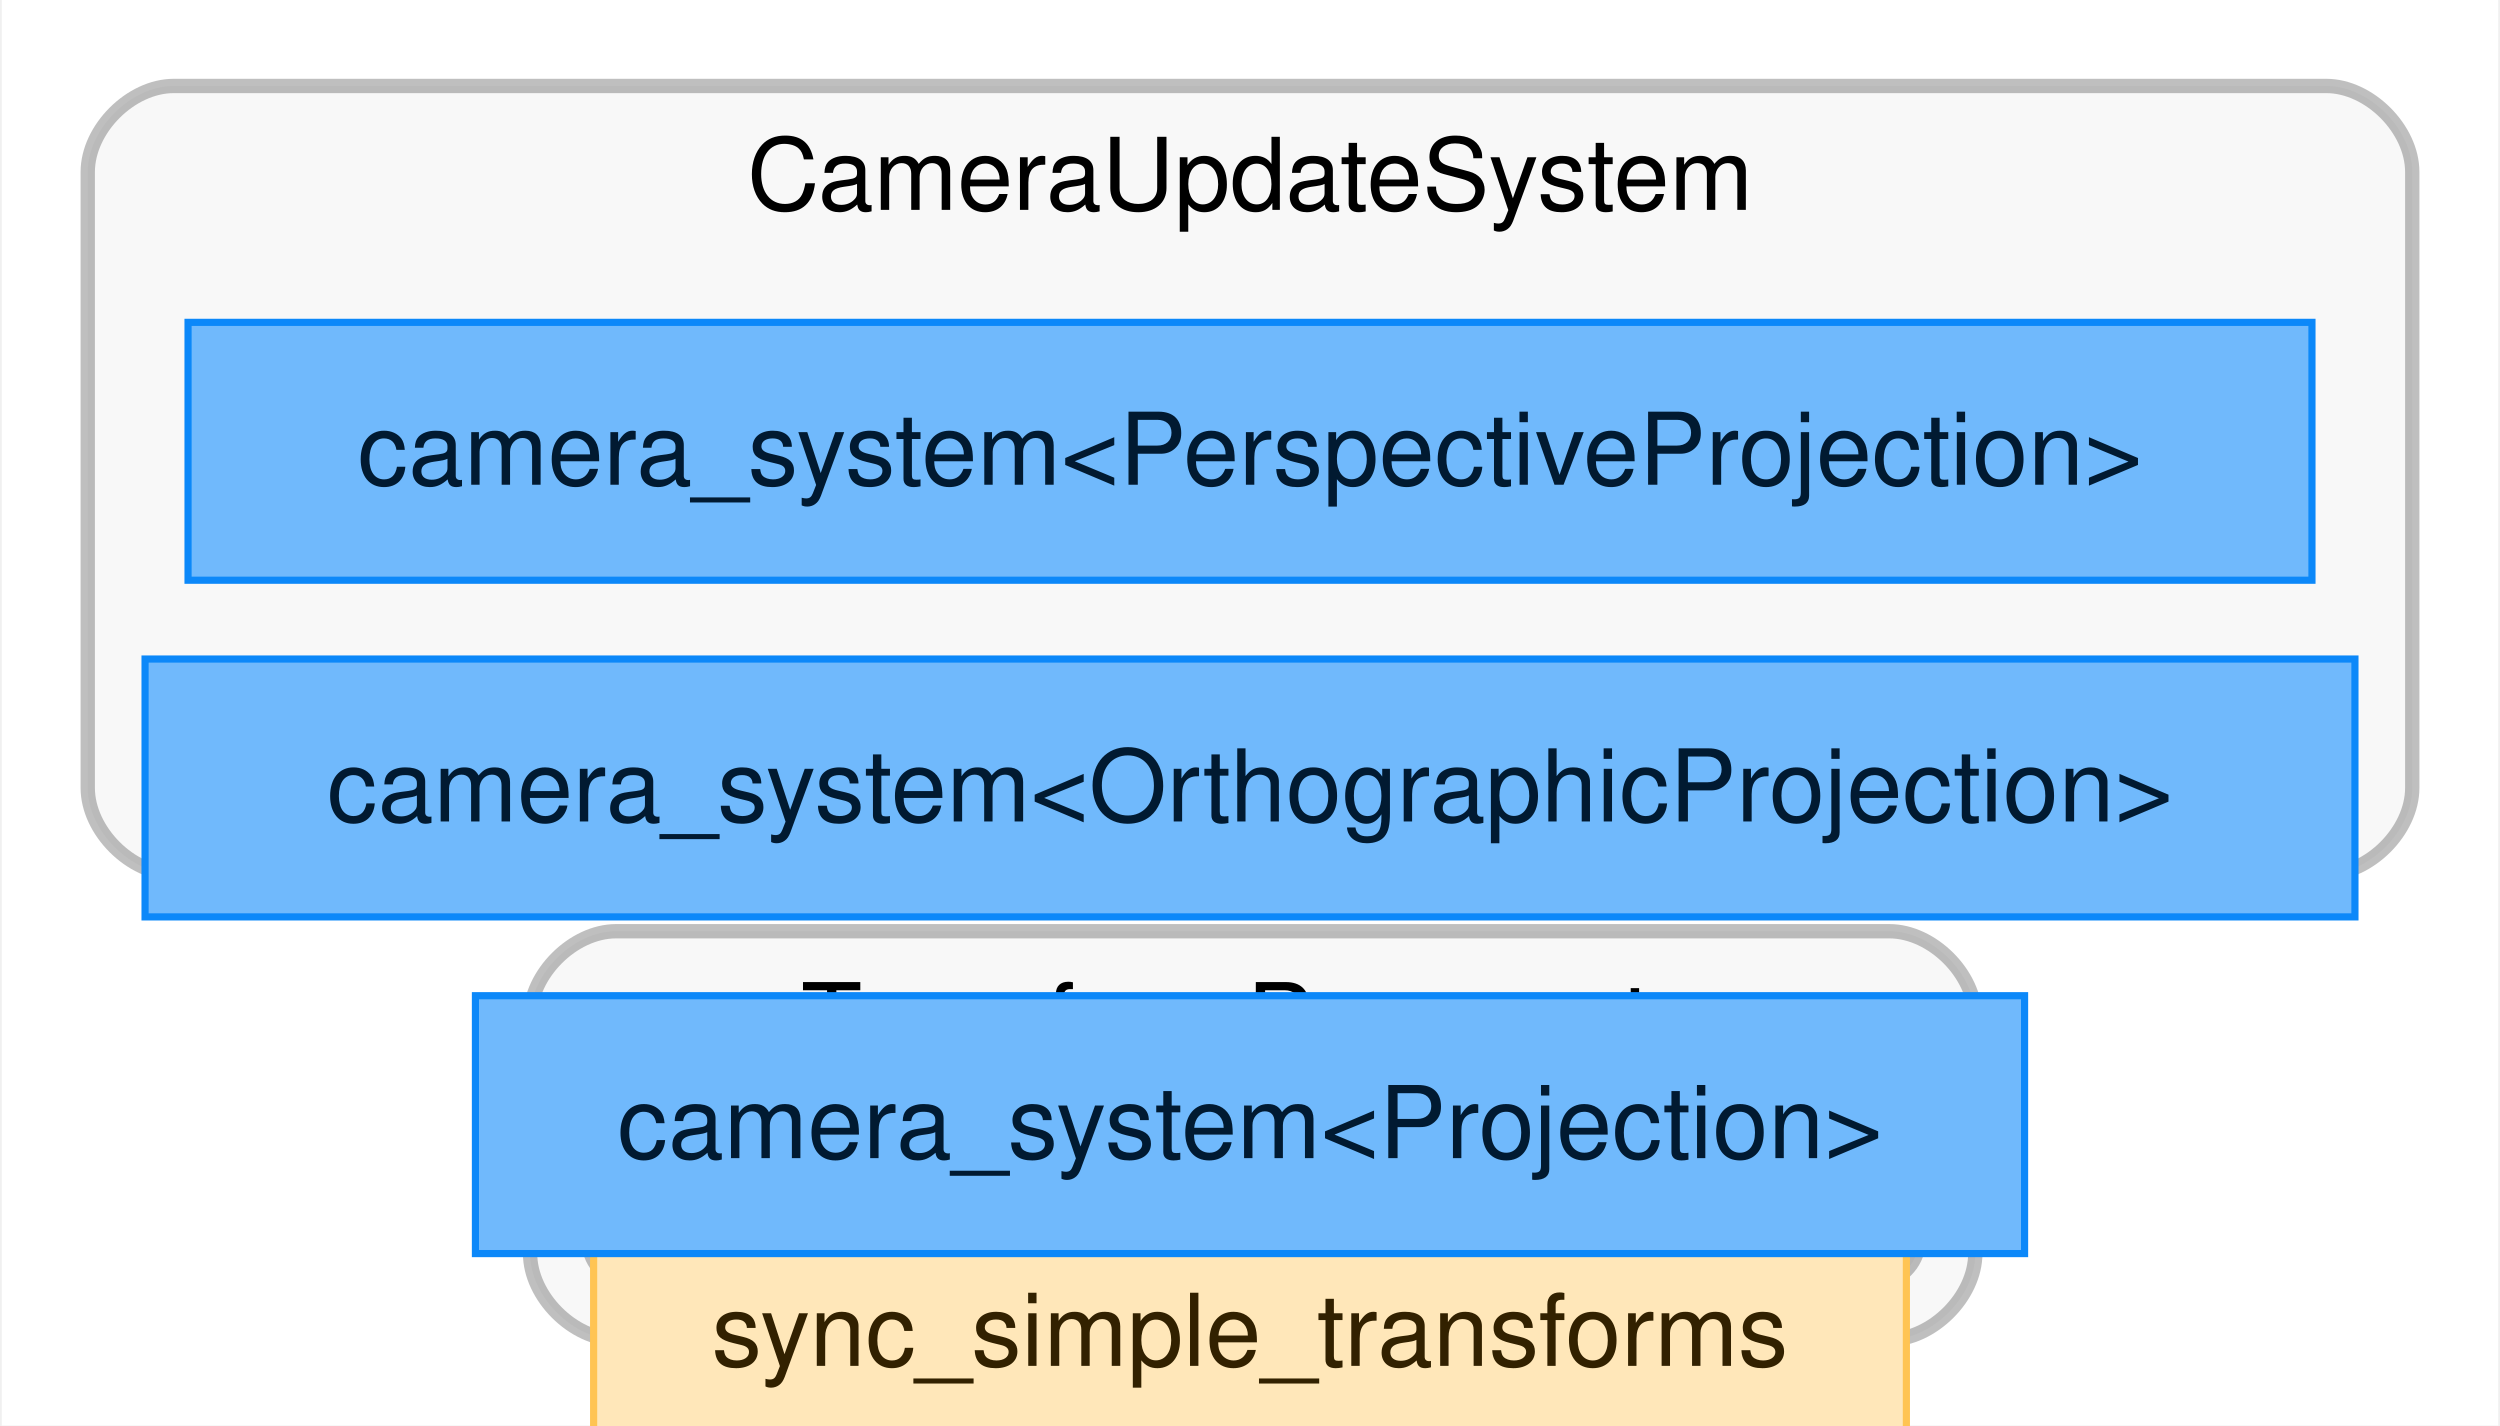
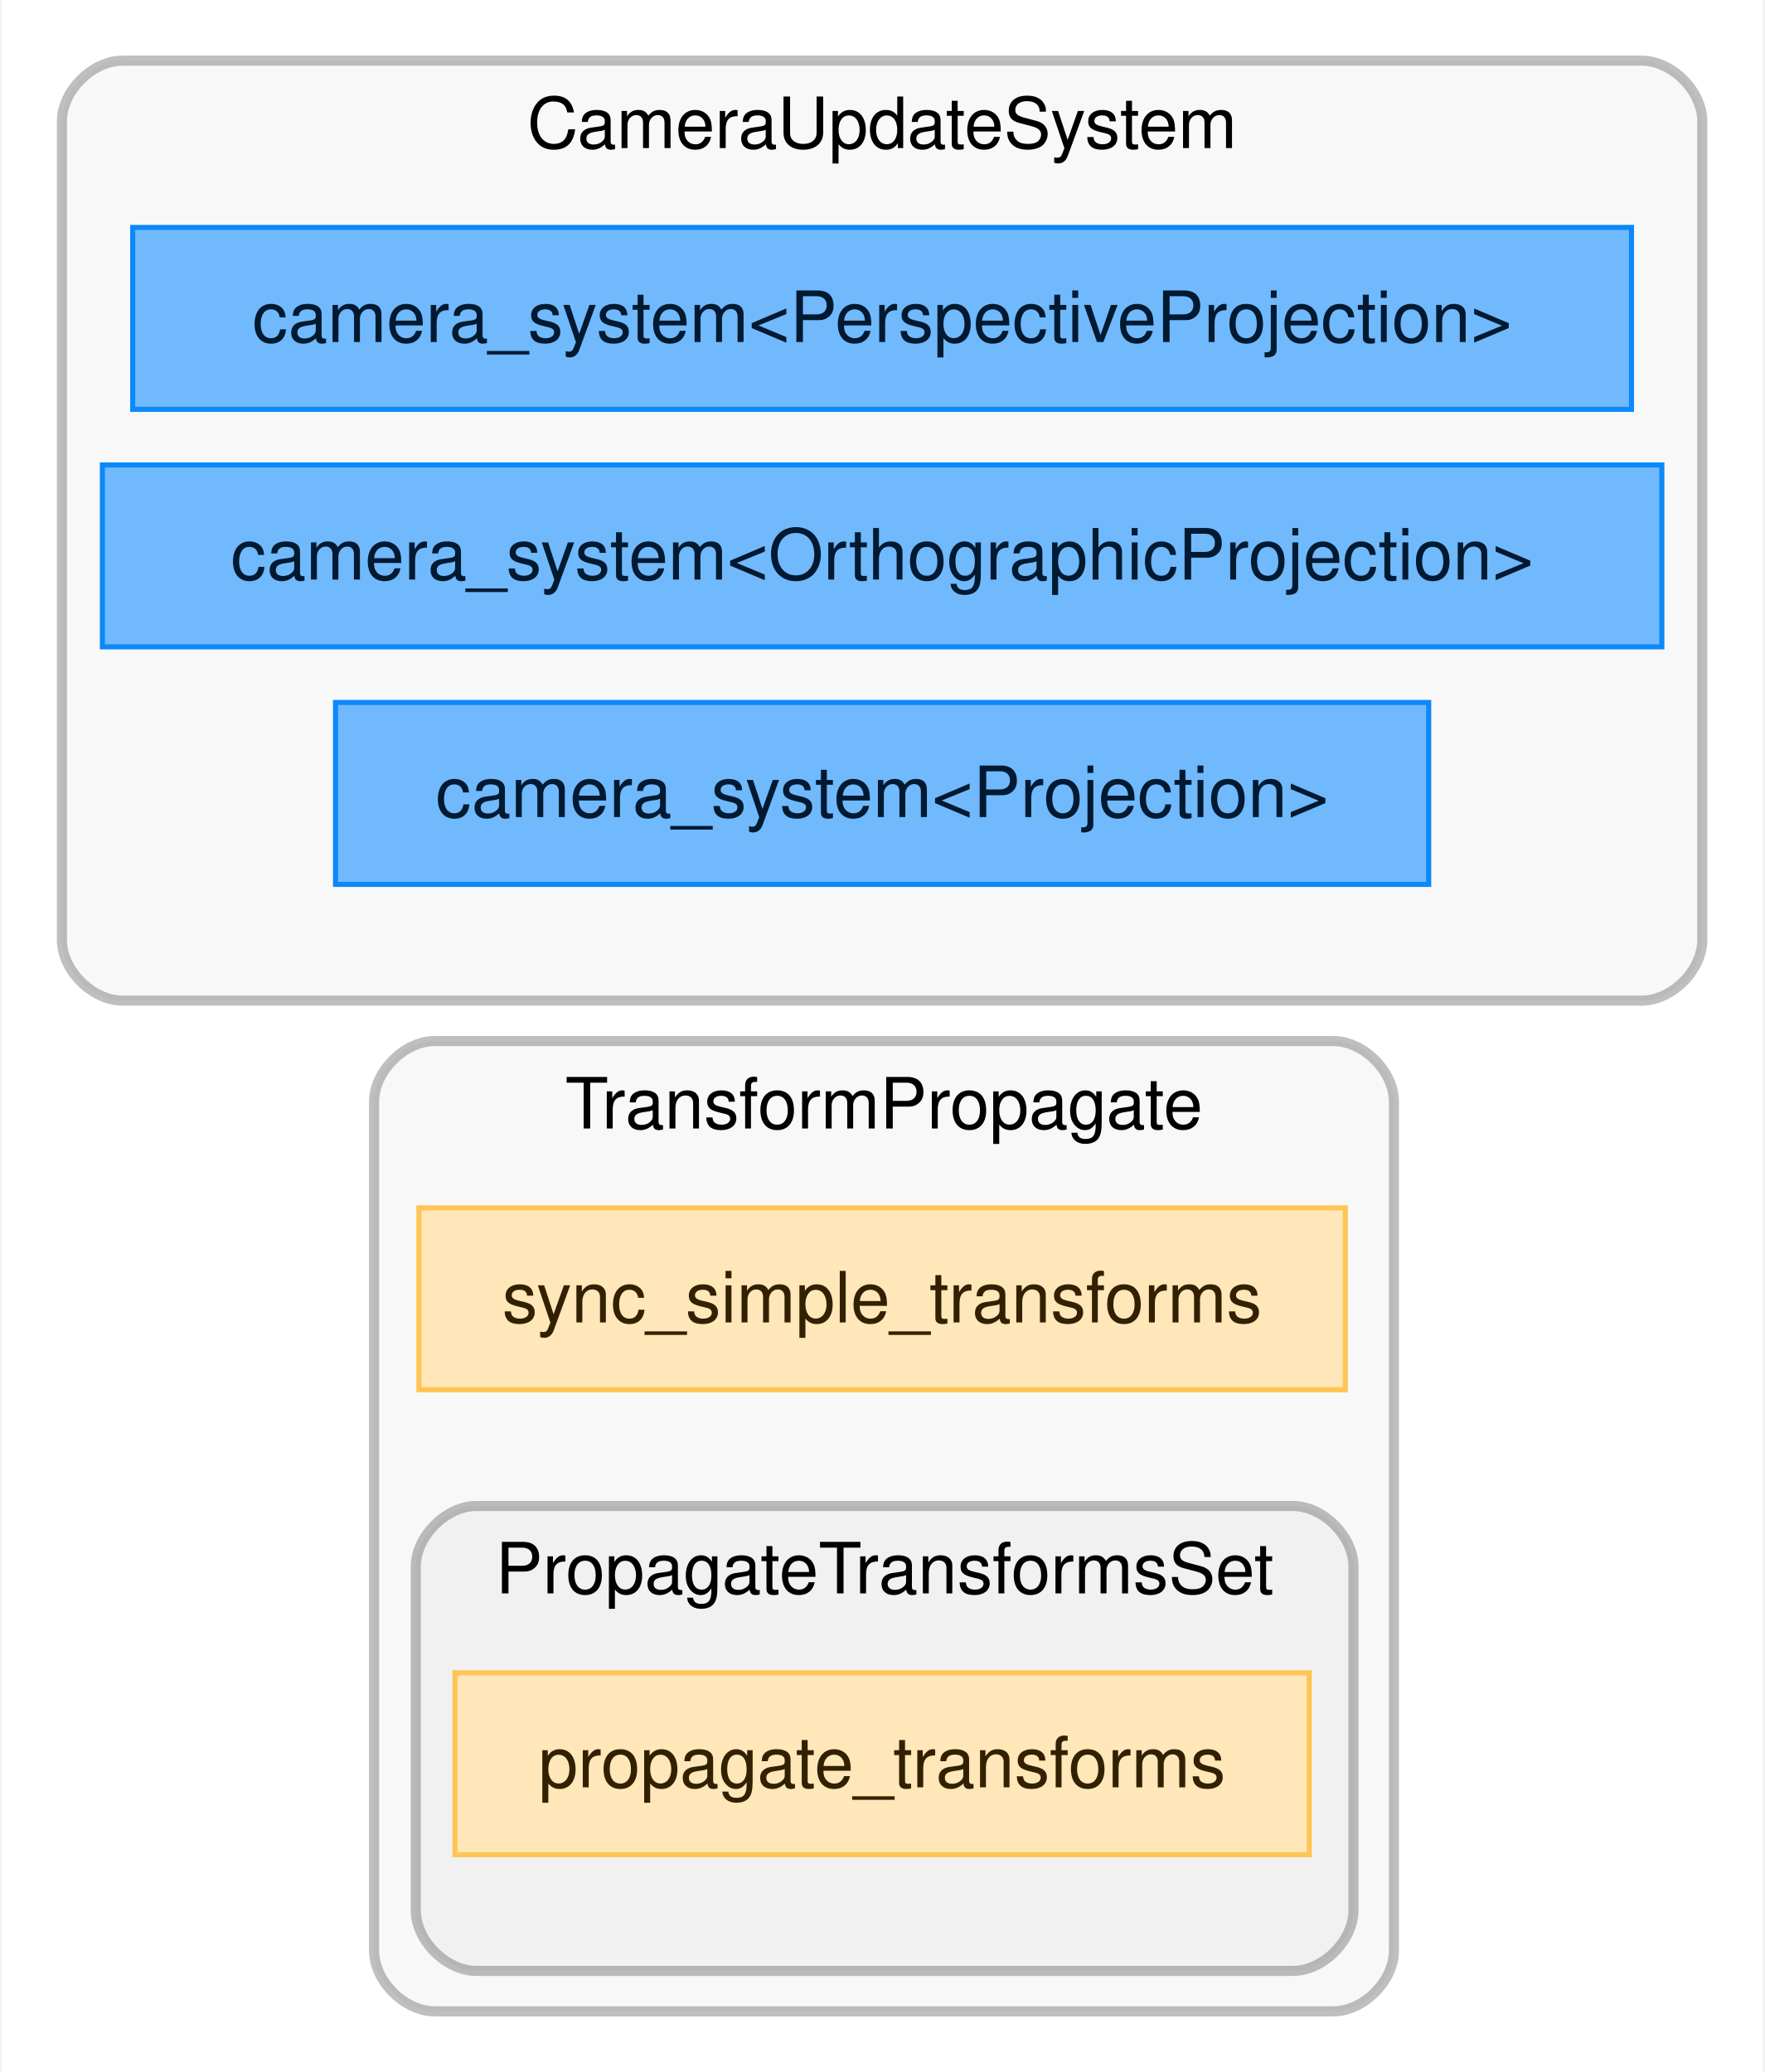
- <svg xmlns="http://www.w3.org/2000/svg" xmlns:xlink="http://www.w3.org/1999/xlink" width="349pt" height="199pt" viewBox="0.00 0.00 348.50 199.00">
-   <g id="graph0" class="graph" transform="scale(1 1) rotate(0) translate(4 195)">
-     <polygon fill="white" stroke="none" points="-4,4 -4,-195 344.5,-195 344.5,4 -4,4" />
+ <svg xmlns="http://www.w3.org/2000/svg" xmlns:xlink="http://www.w3.org/1999/xlink" width="349pt" height="410pt" viewBox="0.00 0.00 348.50 410.00">
+   <g id="graph0" class="graph" transform="scale(1 1) rotate(0) translate(4 406)">
+     <polygon fill="white" stroke="none" points="-4,4 -4,-406 344.5,-406 344.5,4 -4,4" />
    <g id="clust1" class="cluster">
      <g id="a_clust1">
        <a xlink:title="TransformPropagate">
-           <path fill="#000000" fill-opacity="0.031" stroke="#000000" stroke-width="2" stroke-opacity="0.251" d="M81.75,-8C81.75,-8 259.5,-8 259.5,-8 265.5,-8 271.5,-14 271.5,-20 271.5,-20 271.5,-53 271.5,-53 271.5,-59 265.5,-65 259.5,-65 259.5,-65 81.75,-65 81.75,-65 75.75,-65 69.75,-59 69.75,-53 69.75,-53 69.75,-20 69.75,-20 69.75,-14 75.75,-8 81.75,-8" />
-           <text text-anchor="middle" x="170.62" y="-47.7" font-family="Helvetica,sans-Serif" font-size="14.00" fill="#000000">TransformPropagate</text>
+           <path fill="#000000" fill-opacity="0.031" stroke="#000000" stroke-width="2" stroke-opacity="0.251" d="M81.75,-8C81.75,-8 259.5,-8 259.5,-8 265.5,-8 271.5,-14 271.5,-20 271.5,-20 271.5,-188 271.5,-188 271.5,-194 265.5,-200 259.5,-200 259.5,-200 81.75,-200 81.75,-200 75.75,-200 69.75,-194 69.75,-188 69.75,-188 69.75,-20 69.75,-20 69.75,-14 75.75,-8 81.75,-8" />
+           <text text-anchor="middle" x="170.62" y="-182.7" font-family="Helvetica,sans-Serif" font-size="14.00" fill="#000000">TransformPropagate</text>
        </a>
      </g>
    </g>
    <g id="clust2" class="cluster">
      <g id="a_clust2">
        <a xlink:title="PropagateTransformsSet">
-           <path fill="#000000" fill-opacity="0.031" stroke="#000000" stroke-width="2" stroke-opacity="0.251" d="M83.33,-16C83.33,-16 258.17,-16 258.17,-16 260.83,-16 263.5,-18.67 263.5,-21.33 263.5,-21.33 263.5,-26.67 263.5,-26.67 263.5,-29.33 260.83,-32 258.17,-32 258.17,-32 83.33,-32 83.33,-32 80.67,-32 78,-29.33 78,-26.67 78,-26.67 78,-21.33 78,-21.33 78,-18.67 80.67,-16 83.33,-16" />
-           <text text-anchor="middle" x="170.75" y="-14.7" font-family="Helvetica,sans-Serif" font-size="14.00" fill="#000000">PropagateTransformsSet</text>
+           <path fill="#000000" fill-opacity="0.031" stroke="#000000" stroke-width="2" stroke-opacity="0.251" d="M90,-16C90,-16 251.5,-16 251.5,-16 257.5,-16 263.5,-22 263.5,-28 263.5,-28 263.5,-96 263.5,-96 263.5,-102 257.5,-108 251.5,-108 251.5,-108 90,-108 90,-108 84,-108 78,-102 78,-96 78,-96 78,-28 78,-28 78,-22 84,-16 90,-16" />
+           <text text-anchor="middle" x="170.75" y="-90.7" font-family="Helvetica,sans-Serif" font-size="14.00" fill="#000000">PropagateTransformsSet</text>
        </a>
      </g>
    </g>
    <g id="clust3" class="cluster">
      <g id="a_clust3">
        <a xlink:title="CameraUpdateSystem">
-           <path fill="#000000" fill-opacity="0.031" stroke="#000000" stroke-width="2" stroke-opacity="0.251" d="M20,-73C20,-73 320.5,-73 320.5,-73 326.5,-73 332.5,-79 332.5,-85 332.5,-85 332.5,-171 332.5,-171 332.5,-177 326.5,-183 320.5,-183 320.5,-183 20,-183 20,-183 14,-183 8,-177 8,-171 8,-171 8,-85 8,-85 8,-79 14,-73 20,-73" />
-           <text text-anchor="middle" x="170.25" y="-165.7" font-family="Helvetica,sans-Serif" font-size="14.00" fill="#000000">CameraUpdateSystem</text>
+           <path fill="#000000" fill-opacity="0.031" stroke="#000000" stroke-width="2" stroke-opacity="0.251" d="M20,-208C20,-208 320.5,-208 320.5,-208 326.5,-208 332.5,-214 332.5,-220 332.5,-220 332.5,-382 332.5,-382 332.5,-388 326.5,-394 320.5,-394 320.5,-394 20,-394 20,-394 14,-394 8,-388 8,-382 8,-382 8,-220 8,-220 8,-214 14,-208 20,-208" />
+           <text text-anchor="middle" x="170.25" y="-376.7" font-family="Helvetica,sans-Serif" font-size="14.00" fill="#000000">CameraUpdateSystem</text>
        </a>
      </g>
    </g>
    <g id="node3" class="node">
      <g id="a_node3">
        <a xlink:title="bevy_transform::systems::propagate_transforms">
-           <polygon fill="#ffe7b9" stroke="#ffc453" points="254.75,1 85.75,1 85.75,37 254.75,37 254.75,1" />
-           <text text-anchor="middle" x="170.25" y="23.68" font-family="Helvetica,sans-Serif" font-size="14.00" fill="#322100">propagate_transforms</text>
+           <polygon fill="#ffe7b9" stroke="#ffc453" points="254.75,-75 85.75,-75 85.75,-39 254.75,-39 254.75,-75" />
+           <text text-anchor="middle" x="170.25" y="-52.33" font-family="Helvetica,sans-Serif" font-size="14.00" fill="#322100">propagate_transforms</text>
        </a>
      </g>
    </g>
    <g id="node4" class="node">
      <g id="a_node4">
        <a xlink:title="bevy_transform::systems::sync_simple_transforms">
-           <polygon fill="#ffe7b9" stroke="#ffc453" points="261.88,-27 78.62,-27 78.62,9 261.88,9 261.88,-27" />
-           <text text-anchor="middle" x="170.25" y="-4.33" font-family="Helvetica,sans-Serif" font-size="14.00" fill="#322100">sync_simple_transforms</text>
+           <polygon fill="#ffe7b9" stroke="#ffc453" points="261.88,-167 78.62,-167 78.62,-131 261.88,-131 261.88,-167" />
+           <text text-anchor="middle" x="170.25" y="-144.32" font-family="Helvetica,sans-Serif" font-size="14.00" fill="#322100">sync_simple_transforms</text>
        </a>
      </g>
    </g>
    <g id="node6" class="node">
      <g id="a_node6">
        <a xlink:title="bevy_render::camera::camera::camera_system&lt;bevy_render::camera::projection::Projection&gt;">
-           <polygon fill="#70b9fc" stroke="#0c88f9" points="278.38,-56 62.12,-56 62.12,-20 278.38,-20 278.38,-56" />
-           <text text-anchor="middle" x="170.25" y="-33.33" font-family="Helvetica,sans-Serif" font-size="14.00" fill="#011a31">camera_system&lt;Projection&gt;</text>
+           <polygon fill="#70b9fc" stroke="#0c88f9" points="278.38,-267 62.12,-267 62.12,-231 278.38,-231 278.38,-267" />
+           <text text-anchor="middle" x="170.25" y="-244.32" font-family="Helvetica,sans-Serif" font-size="14.00" fill="#011a31">camera_system&lt;Projection&gt;</text>
        </a>
      </g>
    </g>
    <g id="node7" class="node">
      <g id="a_node7">
        <a xlink:title="bevy_render::camera::camera::camera_system&lt;bevy_render::camera::projection::OrthographicProjection&gt;">
-           <polygon fill="#70b9fc" stroke="#0c88f9" points="324.5,-103 16,-103 16,-67 324.5,-67 324.5,-103" />
-           <text text-anchor="middle" x="170.25" y="-80.33" font-family="Helvetica,sans-Serif" font-size="14.00" fill="#011a31">camera_system&lt;OrthographicProjection&gt;</text>
+           <polygon fill="#70b9fc" stroke="#0c88f9" points="324.5,-314 16,-314 16,-278 324.5,-278 324.5,-314" />
+           <text text-anchor="middle" x="170.25" y="-291.32" font-family="Helvetica,sans-Serif" font-size="14.00" fill="#011a31">camera_system&lt;OrthographicProjection&gt;</text>
        </a>
      </g>
    </g>
    <g id="node8" class="node">
      <g id="a_node8">
        <a xlink:title="bevy_render::camera::camera::camera_system&lt;bevy_render::camera::projection::PerspectiveProjection&gt;">
-           <polygon fill="#70b9fc" stroke="#0c88f9" points="318.5,-150 22,-150 22,-114 318.5,-114 318.5,-150" />
-           <text text-anchor="middle" x="170.25" y="-127.33" font-family="Helvetica,sans-Serif" font-size="14.00" fill="#011a31">camera_system&lt;PerspectiveProjection&gt;</text>
+           <polygon fill="#70b9fc" stroke="#0c88f9" points="318.5,-361 22,-361 22,-325 318.5,-325 318.5,-361" />
+           <text text-anchor="middle" x="170.25" y="-338.32" font-family="Helvetica,sans-Serif" font-size="14.00" fill="#011a31">camera_system&lt;PerspectiveProjection&gt;</text>
        </a>
      </g>
    </g>
  </g>
</svg>
